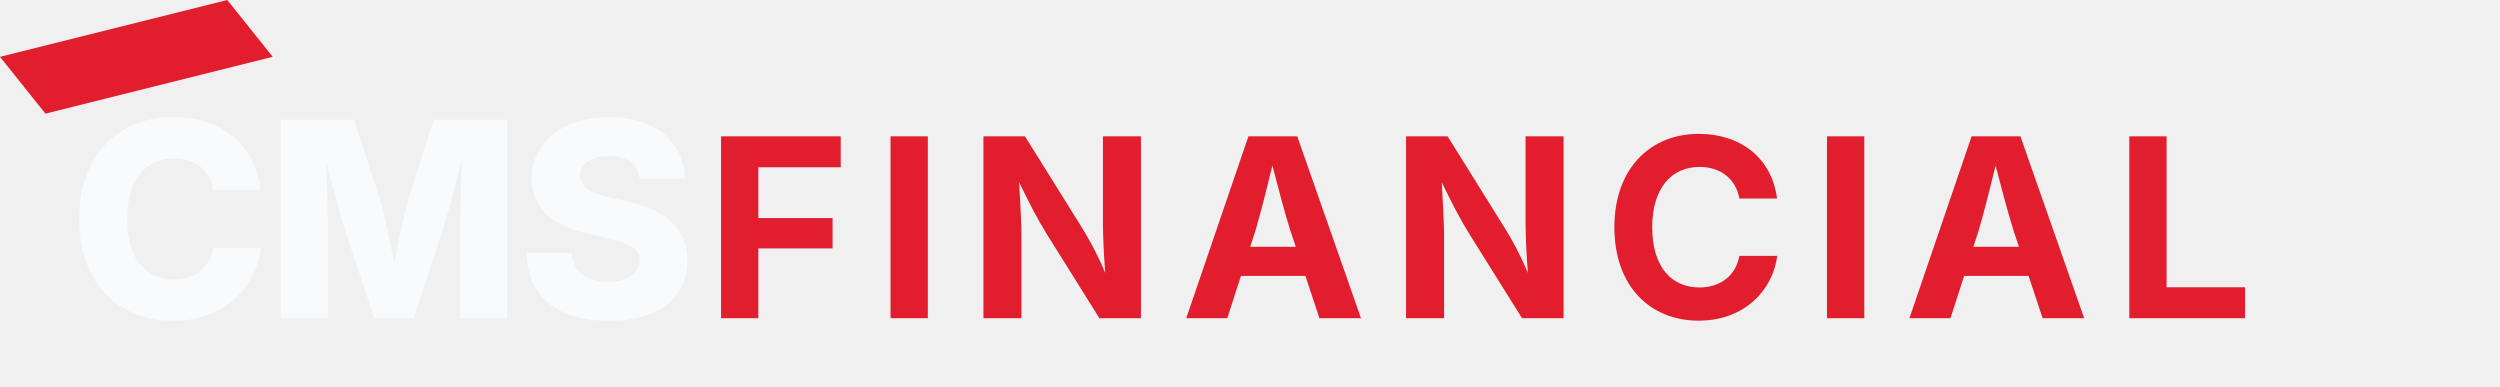
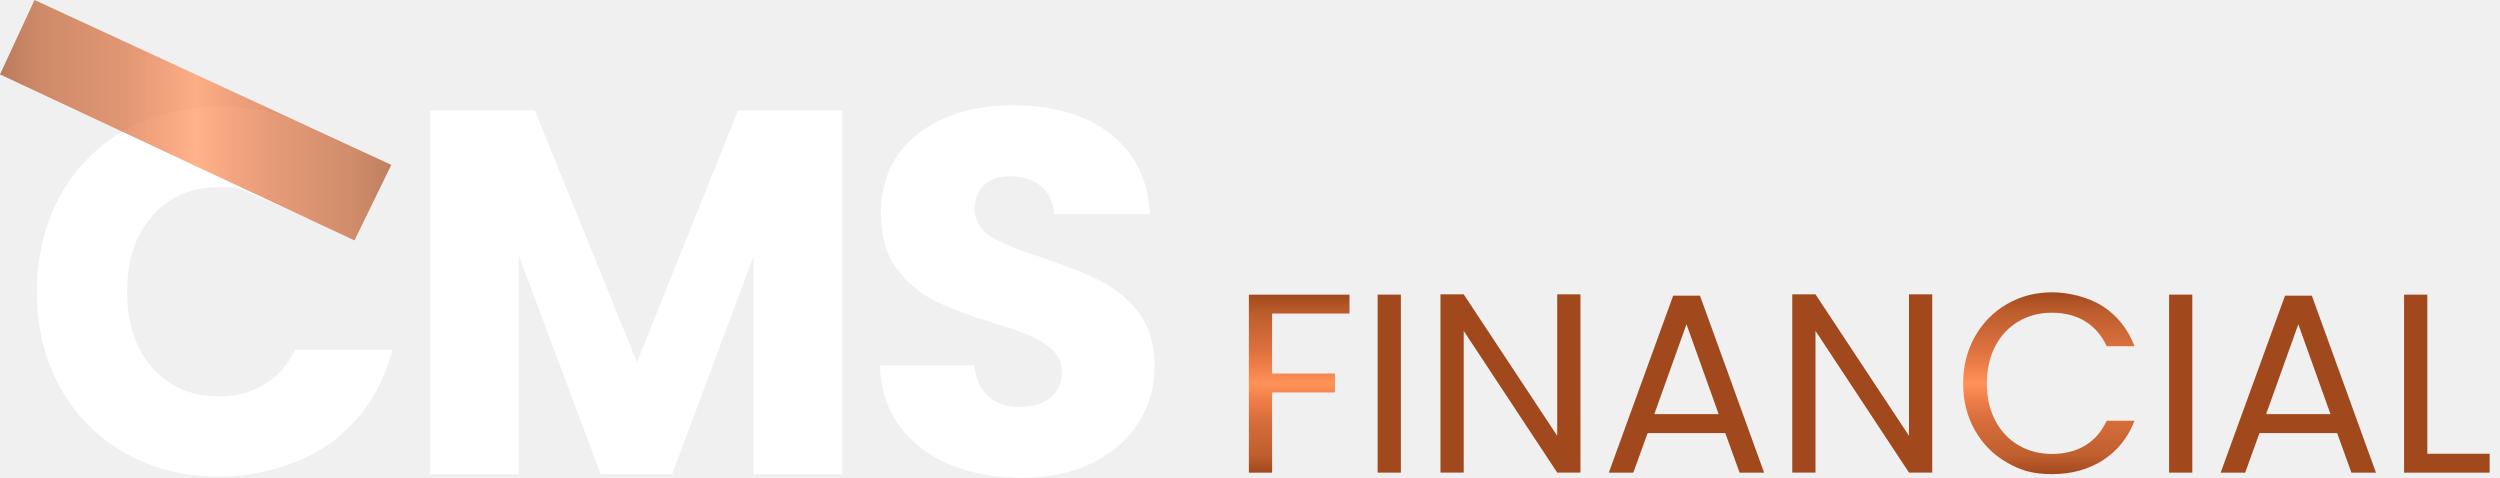
- <svg xmlns="http://www.w3.org/2000/svg" width="220" height="34" viewBox="0 0 220 34" fill="none">
-   <path d="M0 5 L20 0 L24 5 L4 10 Z" fill="#E11D2E" />
-   <text x="6" y="28" font-family="Inter, sans-serif" font-size="24" font-weight="800" fill="#F8FAFC" letter-spacing="-0.5">CMS</text>
-   <text x="62" y="28" font-family="Inter, sans-serif" font-size="22" font-weight="700" fill="#E11D2E" letter-spacing="2">FINANCIAL</text>
+ <svg xmlns="http://www.w3.org/2000/svg" width="157" height="30" viewBox="0 0 157 30" fill="none">
+   <path d="M84.748 18.502V19.689H79.888V23.458H83.834V24.645H79.888V29.682H78.429V18.504H84.75L84.748 18.502Z" fill="url(#paint0_linear_450_132)" />
+   <path d="M87.974 18.502V29.68H86.515V18.502H87.974Z" fill="url(#paint1_linear_450_132)" />
+   <path d="M99.252 29.68H97.793L91.921 20.779V29.68H90.462V18.485H91.921L97.793 27.369V18.485H99.252V29.68Z" fill="url(#paint2_linear_450_132)" />
+   <path d="M108.349 27.195H103.472L102.573 29.682H101.033L105.075 18.568H106.759L110.786 29.682H109.246L108.347 27.195H108.349ZM107.932 26.008L105.911 20.363L103.89 26.008H107.932Z" fill="url(#paint3_linear_450_132)" />
+   <path d="M121.344 29.68H119.885L114.013 20.779V29.68H112.554V18.485H114.013L119.885 27.369V18.485H121.344V29.68Z" fill="url(#paint4_linear_450_132)" />
+   <path d="M124.023 21.141C124.515 20.27 125.185 19.587 126.036 19.096C126.886 18.604 127.83 18.358 128.867 18.358C129.904 18.358 131.15 18.652 132.06 19.24C132.97 19.827 133.632 20.662 134.049 21.741H132.3C131.99 21.067 131.543 20.55 130.96 20.185C130.376 19.823 129.679 19.64 128.867 19.64C128.054 19.64 127.384 19.823 126.765 20.185C126.144 20.55 125.658 21.065 125.306 21.733C124.954 22.4 124.776 23.185 124.776 24.081C124.776 24.978 124.952 25.748 125.306 26.415C125.658 27.083 126.146 27.6 126.765 27.963C127.384 28.325 128.086 28.508 128.867 28.508C129.647 28.508 130.376 28.33 130.96 27.971C131.543 27.613 131.988 27.098 132.3 26.424H134.049C133.632 27.492 132.97 28.319 132.06 28.902C131.15 29.485 130.086 29.775 128.867 29.775C127.647 29.775 126.886 29.532 126.036 29.046C125.185 28.561 124.513 27.884 124.023 27.017C123.531 26.15 123.285 25.173 123.285 24.084C123.285 22.994 123.531 22.012 124.023 21.141Z" fill="url(#paint5_linear_450_132)" />
+   <path d="M137.677 18.502V29.68H136.218V18.502H137.677Z" fill="url(#paint6_linear_450_132)" />
+   <path d="M146.773 27.195H141.896L140.997 29.682H139.457L143.499 18.568H145.183L149.21 29.682H147.67L146.771 27.195H146.773ZM146.355 26.008L144.334 20.363L142.313 26.008H146.355Z" fill="url(#paint7_linear_450_132)" />
+   <path d="M152.436 28.495H156.35V29.682H150.977V18.504H152.436V28.495Z" fill="url(#paint8_linear_450_132)" />
+   <path d="M52.889 6.938V29.777H47.325V16.081L42.214 29.777H37.723L32.58 16.047V29.777H27.016V6.938H33.59L40.002 22.75L46.349 6.938H52.891H52.889Z" fill="white" />
+   <path d="M59.687 29.192C58.363 28.65 57.305 27.848 56.514 26.784C55.721 25.722 55.303 24.442 55.261 22.945H61.184C61.271 23.791 61.563 24.438 62.062 24.881C62.56 25.326 63.211 25.548 64.015 25.548C64.818 25.548 65.491 25.36 65.968 24.978C66.445 24.599 66.684 24.073 66.684 23.401C66.684 22.729 66.494 22.371 66.114 22.002C65.734 21.633 65.268 21.33 64.714 21.09C64.161 20.853 63.374 20.581 62.354 20.276C60.878 19.82 59.674 19.365 58.741 18.909C57.808 18.453 57.004 17.781 56.332 16.891C55.659 16.003 55.322 14.841 55.322 13.41C55.322 11.284 56.092 9.62 57.634 8.416C59.173 7.212 61.181 6.61 63.654 6.61C66.127 6.61 68.199 7.212 69.74 8.416C71.28 9.62 72.105 11.294 72.213 13.442H66.192C66.148 12.704 65.879 12.123 65.378 11.701C64.88 11.278 64.239 11.068 63.457 11.068C62.674 11.068 62.242 11.246 61.83 11.604C61.419 11.962 61.211 12.477 61.211 13.149C61.211 13.821 61.559 14.462 62.252 14.873C62.946 15.284 64.032 15.729 65.507 16.206C66.984 16.706 68.182 17.181 69.104 17.637C70.026 18.093 70.824 18.754 71.496 19.621C72.168 20.488 72.505 21.605 72.505 22.973C72.505 24.34 72.175 25.457 71.513 26.519C70.852 27.581 69.891 28.429 68.633 29.057C67.374 29.686 65.887 30 64.174 30C62.46 30 61.005 29.729 59.682 29.186L59.687 29.192Z" fill="white" />
+   <path d="M18.527 21.968C18.071 22.922 17.427 23.649 16.591 24.147C15.755 24.645 14.806 24.895 13.743 24.895C12.03 24.895 10.641 24.3 9.576 23.106C8.514 21.913 7.981 20.319 7.981 18.324C7.981 16.329 8.514 14.735 9.576 13.541C10.639 12.348 12.027 11.752 13.743 11.752C15.459 11.752 14.844 11.846 15.348 11.992C15.592 12.096 20.016 13.963 22.264 15.1L24.573 10.351L18.913 7.725C17.401 7.029 15.7 6.678 13.809 6.678C11.917 6.678 9.616 7.171 7.869 8.157C6.122 9.145 4.76 10.521 3.785 12.289C2.809 14.057 2.319 16.068 2.319 18.324C2.319 20.579 2.807 22.587 3.785 24.342C4.76 26.099 6.122 27.471 7.869 28.459C9.616 29.447 11.595 29.939 13.809 29.939C16.023 29.939 18.843 29.228 20.773 27.808C22.705 26.388 23.994 24.442 24.645 21.968H18.527Z" fill="white" />
+   <path opacity="0.7" d="M2.169 0L24.574 10.353L22.262 15.1L0 4.672L2.169 0Z" fill="url(#paint9_linear_450_132)" />
+   <defs>
+     <linearGradient id="paint0_linear_450_132" x1="81.588" y1="29.68" x2="81.588" y2="18.502" gradientUnits="userSpaceOnUse">
+       <stop stop-color="#A1491D" />
+       <stop offset="0.1" stop-color="#BF5E2E" />
+       <stop offset="0.3" stop-color="#D76E3C" />
+       <stop offset="0.4" stop-color="#ED7D48" />
+       <stop offset="0.5" stop-color="#FF9159" />
+       <stop offset="0.6" stop-color="#EE7E49" />
+       <stop offset="0.7" stop-color="#DA703D" />
+       <stop offset="0.9" stop-color="#BC5C2C" />
+       <stop offset="1" stop-color="#A1491D" />
+     </linearGradient>
+     <linearGradient id="paint1_linear_450_132" x1="87.244" y1="-6.224" x2="87.244" y2="-6.224" gradientUnits="userSpaceOnUse">
+       <stop stop-color="#A1491D" />
+       <stop offset="0.1" stop-color="#BF5E2E" />
+       <stop offset="0.3" stop-color="#D76E3C" />
+       <stop offset="0.4" stop-color="#ED7D48" />
+       <stop offset="0.5" stop-color="#FF9159" />
+       <stop offset="0.6" stop-color="#EE7E49" />
+       <stop offset="0.7" stop-color="#DA703D" />
+       <stop offset="0.9" stop-color="#BC5C2C" />
+       <stop offset="1" stop-color="#A1491D" />
+     </linearGradient>
+     <linearGradient id="paint2_linear_450_132" x1="94.856" y1="-6.224" x2="94.856" y2="18.487" gradientUnits="userSpaceOnUse">
+       <stop stop-color="#A1491D" />
+       <stop offset="0.1" stop-color="#BF5E2E" />
+       <stop offset="0.3" stop-color="#D76E3C" />
+       <stop offset="0.4" stop-color="#ED7D48" />
+       <stop offset="0.5" stop-color="#FF9159" />
+       <stop offset="0.6" stop-color="#EE7E49" />
+       <stop offset="0.7" stop-color="#DA703D" />
+       <stop offset="0.9" stop-color="#BC5C2C" />
+       <stop offset="1" stop-color="#A1491D" />
+     </linearGradient>
+     <linearGradient id="paint3_linear_450_132" x1="105.911" y1="-6.224" x2="105.911" y2="18.568" gradientUnits="userSpaceOnUse">
+       <stop stop-color="#A1491D" />
+       <stop offset="0.1" stop-color="#BF5E2E" />
+       <stop offset="0.3" stop-color="#D76E3C" />
+       <stop offset="0.4" stop-color="#ED7D48" />
+       <stop offset="0.5" stop-color="#FF9159" />
+       <stop offset="0.6" stop-color="#EE7E49" />
+       <stop offset="0.7" stop-color="#DA703D" />
+       <stop offset="0.9" stop-color="#BC5C2C" />
+       <stop offset="1" stop-color="#A1491D" />
+     </linearGradient>
+     <linearGradient id="paint4_linear_450_132" x1="116.948" y1="-6.224" x2="116.948" y2="18.487" gradientUnits="userSpaceOnUse">
+       <stop stop-color="#A1491D" />
+       <stop offset="0.1" stop-color="#BF5E2E" />
+       <stop offset="0.3" stop-color="#D76E3C" />
+       <stop offset="0.4" stop-color="#ED7D48" />
+       <stop offset="0.5" stop-color="#FF9159" />
+       <stop offset="0.6" stop-color="#EE7E49" />
+       <stop offset="0.7" stop-color="#DA703D" />
+       <stop offset="0.9" stop-color="#BC5C2C" />
+       <stop offset="1" stop-color="#A1491D" />
+     </linearGradient>
+     <linearGradient id="paint5_linear_450_132" x1="128.667" y1="29.777" x2="128.667" y2="18.358" gradientUnits="userSpaceOnUse">
+       <stop stop-color="#A1491D" />
+       <stop offset="0.1" stop-color="#BF5E2E" />
+       <stop offset="0.3" stop-color="#D76E3C" />
+       <stop offset="0.4" stop-color="#ED7D48" />
+       <stop offset="0.5" stop-color="#FF9159" />
+       <stop offset="0.6" stop-color="#EE7E49" />
+       <stop offset="0.7" stop-color="#DA703D" />
+       <stop offset="0.9" stop-color="#BC5C2C" />
+       <stop offset="1" stop-color="#A1491D" />
+     </linearGradient>
+     <linearGradient id="paint6_linear_450_132" x1="136.947" y1="-6.224" x2="136.947" y2="-6.224" gradientUnits="userSpaceOnUse">
+       <stop stop-color="#A1491D" />
+       <stop offset="0.1" stop-color="#BF5E2E" />
+       <stop offset="0.3" stop-color="#D76E3C" />
+       <stop offset="0.4" stop-color="#ED7D48" />
+       <stop offset="0.5" stop-color="#FF9159" />
+       <stop offset="0.6" stop-color="#EE7E49" />
+       <stop offset="0.7" stop-color="#DA703D" />
+       <stop offset="0.9" stop-color="#BC5C2C" />
+       <stop offset="1" stop-color="#A1491D" />
+     </linearGradient>
+     <linearGradient id="paint7_linear_450_132" x1="144.334" y1="-6.224" x2="144.334" y2="18.568" gradientUnits="userSpaceOnUse">
+       <stop stop-color="#A1491D" />
+       <stop offset="0.1" stop-color="#BF5E2E" />
+       <stop offset="0.3" stop-color="#D76E3C" />
+       <stop offset="0.4" stop-color="#ED7D48" />
+       <stop offset="0.5" stop-color="#FF9159" />
+       <stop offset="0.6" stop-color="#EE7E49" />
+       <stop offset="0.7" stop-color="#DA703D" />
+       <stop offset="0.9" stop-color="#BC5C2C" />
+       <stop offset="1" stop-color="#A1491D" />
+     </linearGradient>
+     <linearGradient id="paint8_linear_450_132" x1="153.663" y1="-6.224" x2="153.663" y2="-6.224" gradientUnits="userSpaceOnUse">
+       <stop stop-color="#A1491D" />
+       <stop offset="0.1" stop-color="#BF5E2E" />
+       <stop offset="0.3" stop-color="#D76E3C" />
+       <stop offset="0.4" stop-color="#ED7D48" />
+       <stop offset="0.5" stop-color="#FF9159" />
+       <stop offset="0.6" stop-color="#EE7E49" />
+       <stop offset="0.7" stop-color="#DA703D" />
+       <stop offset="0.9" stop-color="#BC5C2C" />
+       <stop offset="1" stop-color="#A1491D" />
+     </linearGradient>
+     <linearGradient id="paint9_linear_450_132" x1="0" y1="7.551" x2="24.574" y2="7.551" gradientUnits="userSpaceOnUse">
+       <stop stop-color="#A1491D" />
+       <stop offset="0.1" stop-color="#BF5E2E" />
+       <stop offset="0.3" stop-color="#D76E3C" />
+       <stop offset="0.4" stop-color="#ED7D48" />
+       <stop offset="0.5" stop-color="#FF9159" />
+       <stop offset="0.6" stop-color="#EE7E49" />
+       <stop offset="0.7" stop-color="#DA703D" />
+       <stop offset="0.9" stop-color="#BC5C2C" />
+       <stop offset="1" stop-color="#A1491D" />
+     </linearGradient>
+   </defs>
</svg>
